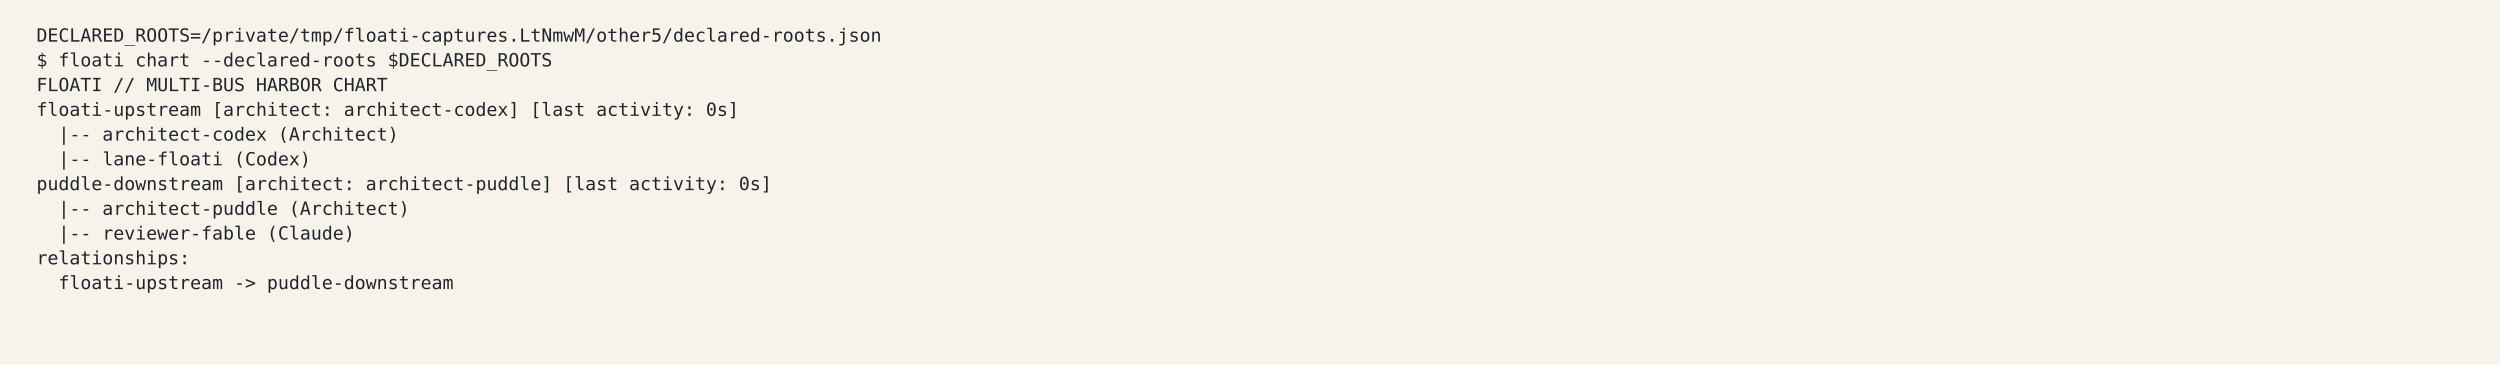
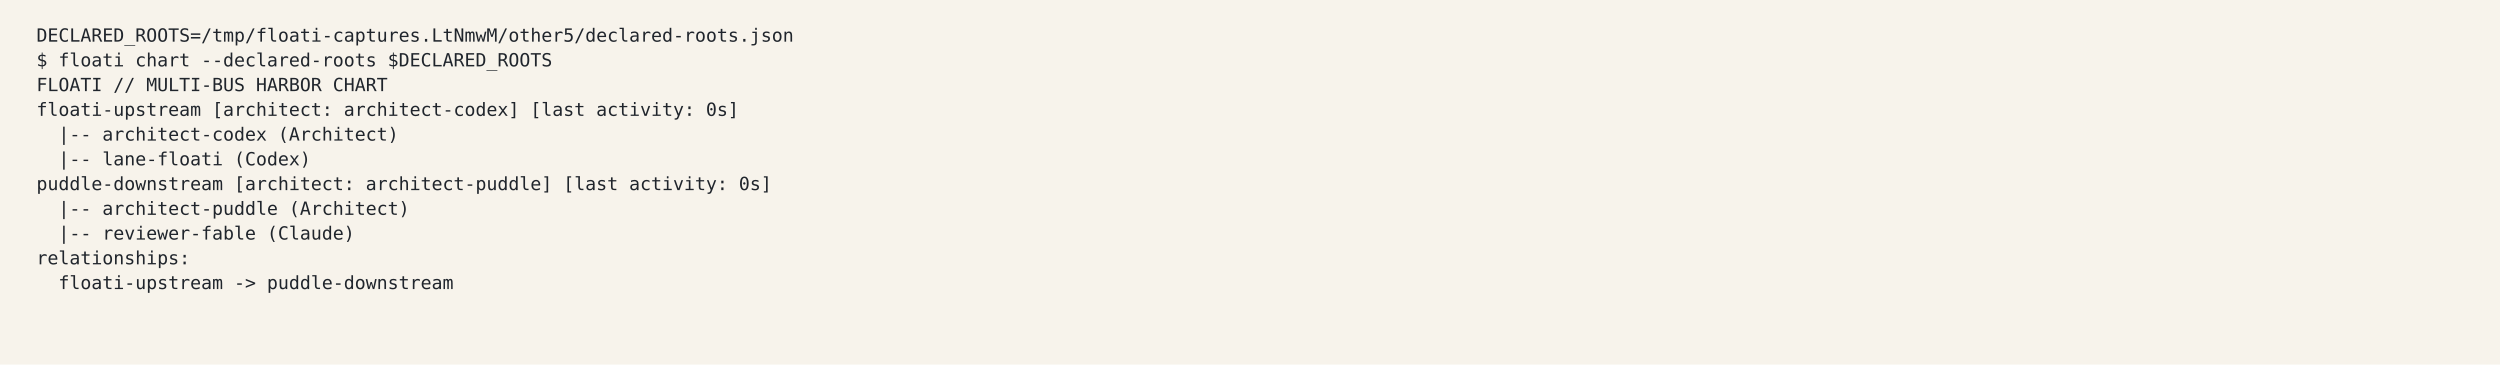
<svg xmlns="http://www.w3.org/2000/svg" width="1920" height="280" viewBox="0 0 1920 280" role="img">
  <rect width="1920" height="280" fill="#f7f3eb" />
  <text x="28" y="32" font-family="ui-monospace, SFMono-Regular, Menlo, monospace" font-size="14" xml:space="preserve">
-     <tspan x="28" dy="0" fill="#20252c">DECLARED_ROOTS=/private/tmp/floati-captures.LtNmwM/other5/declared-roots.json</tspan>
+     <tspan x="28" dy="0" fill="#20252c">DECLARED_ROOTS=/tmp/floati-captures.LtNmwM/other5/declared-roots.json</tspan>
    <tspan x="28" dy="19" fill="#20252c">$ floati chart --declared-roots $DECLARED_ROOTS</tspan>
    <tspan x="28" dy="19" fill="#20252c" />
    <tspan x="28" dy="19" fill="#20252c">FLOATI // MULTI-BUS HARBOR CHART</tspan>
    <tspan x="28" dy="19" fill="#20252c">floati-upstream [architect: architect-codex] [last activity: 0s]</tspan>
    <tspan x="28" dy="19" fill="#20252c">  |-- architect-codex (Architect)</tspan>
    <tspan x="28" dy="19" fill="#20252c">  |-- lane-floati (Codex)</tspan>
    <tspan x="28" dy="19" fill="#20252c">puddle-downstream [architect: architect-puddle] [last activity: 0s]</tspan>
    <tspan x="28" dy="19" fill="#20252c">  |-- architect-puddle (Architect)</tspan>
    <tspan x="28" dy="19" fill="#20252c">  |-- reviewer-fable (Claude)</tspan>
    <tspan x="28" dy="19" fill="#20252c">relationships:</tspan>
    <tspan x="28" dy="19" fill="#20252c">  floati-upstream -&gt; puddle-downstream</tspan>
  </text>
</svg>
